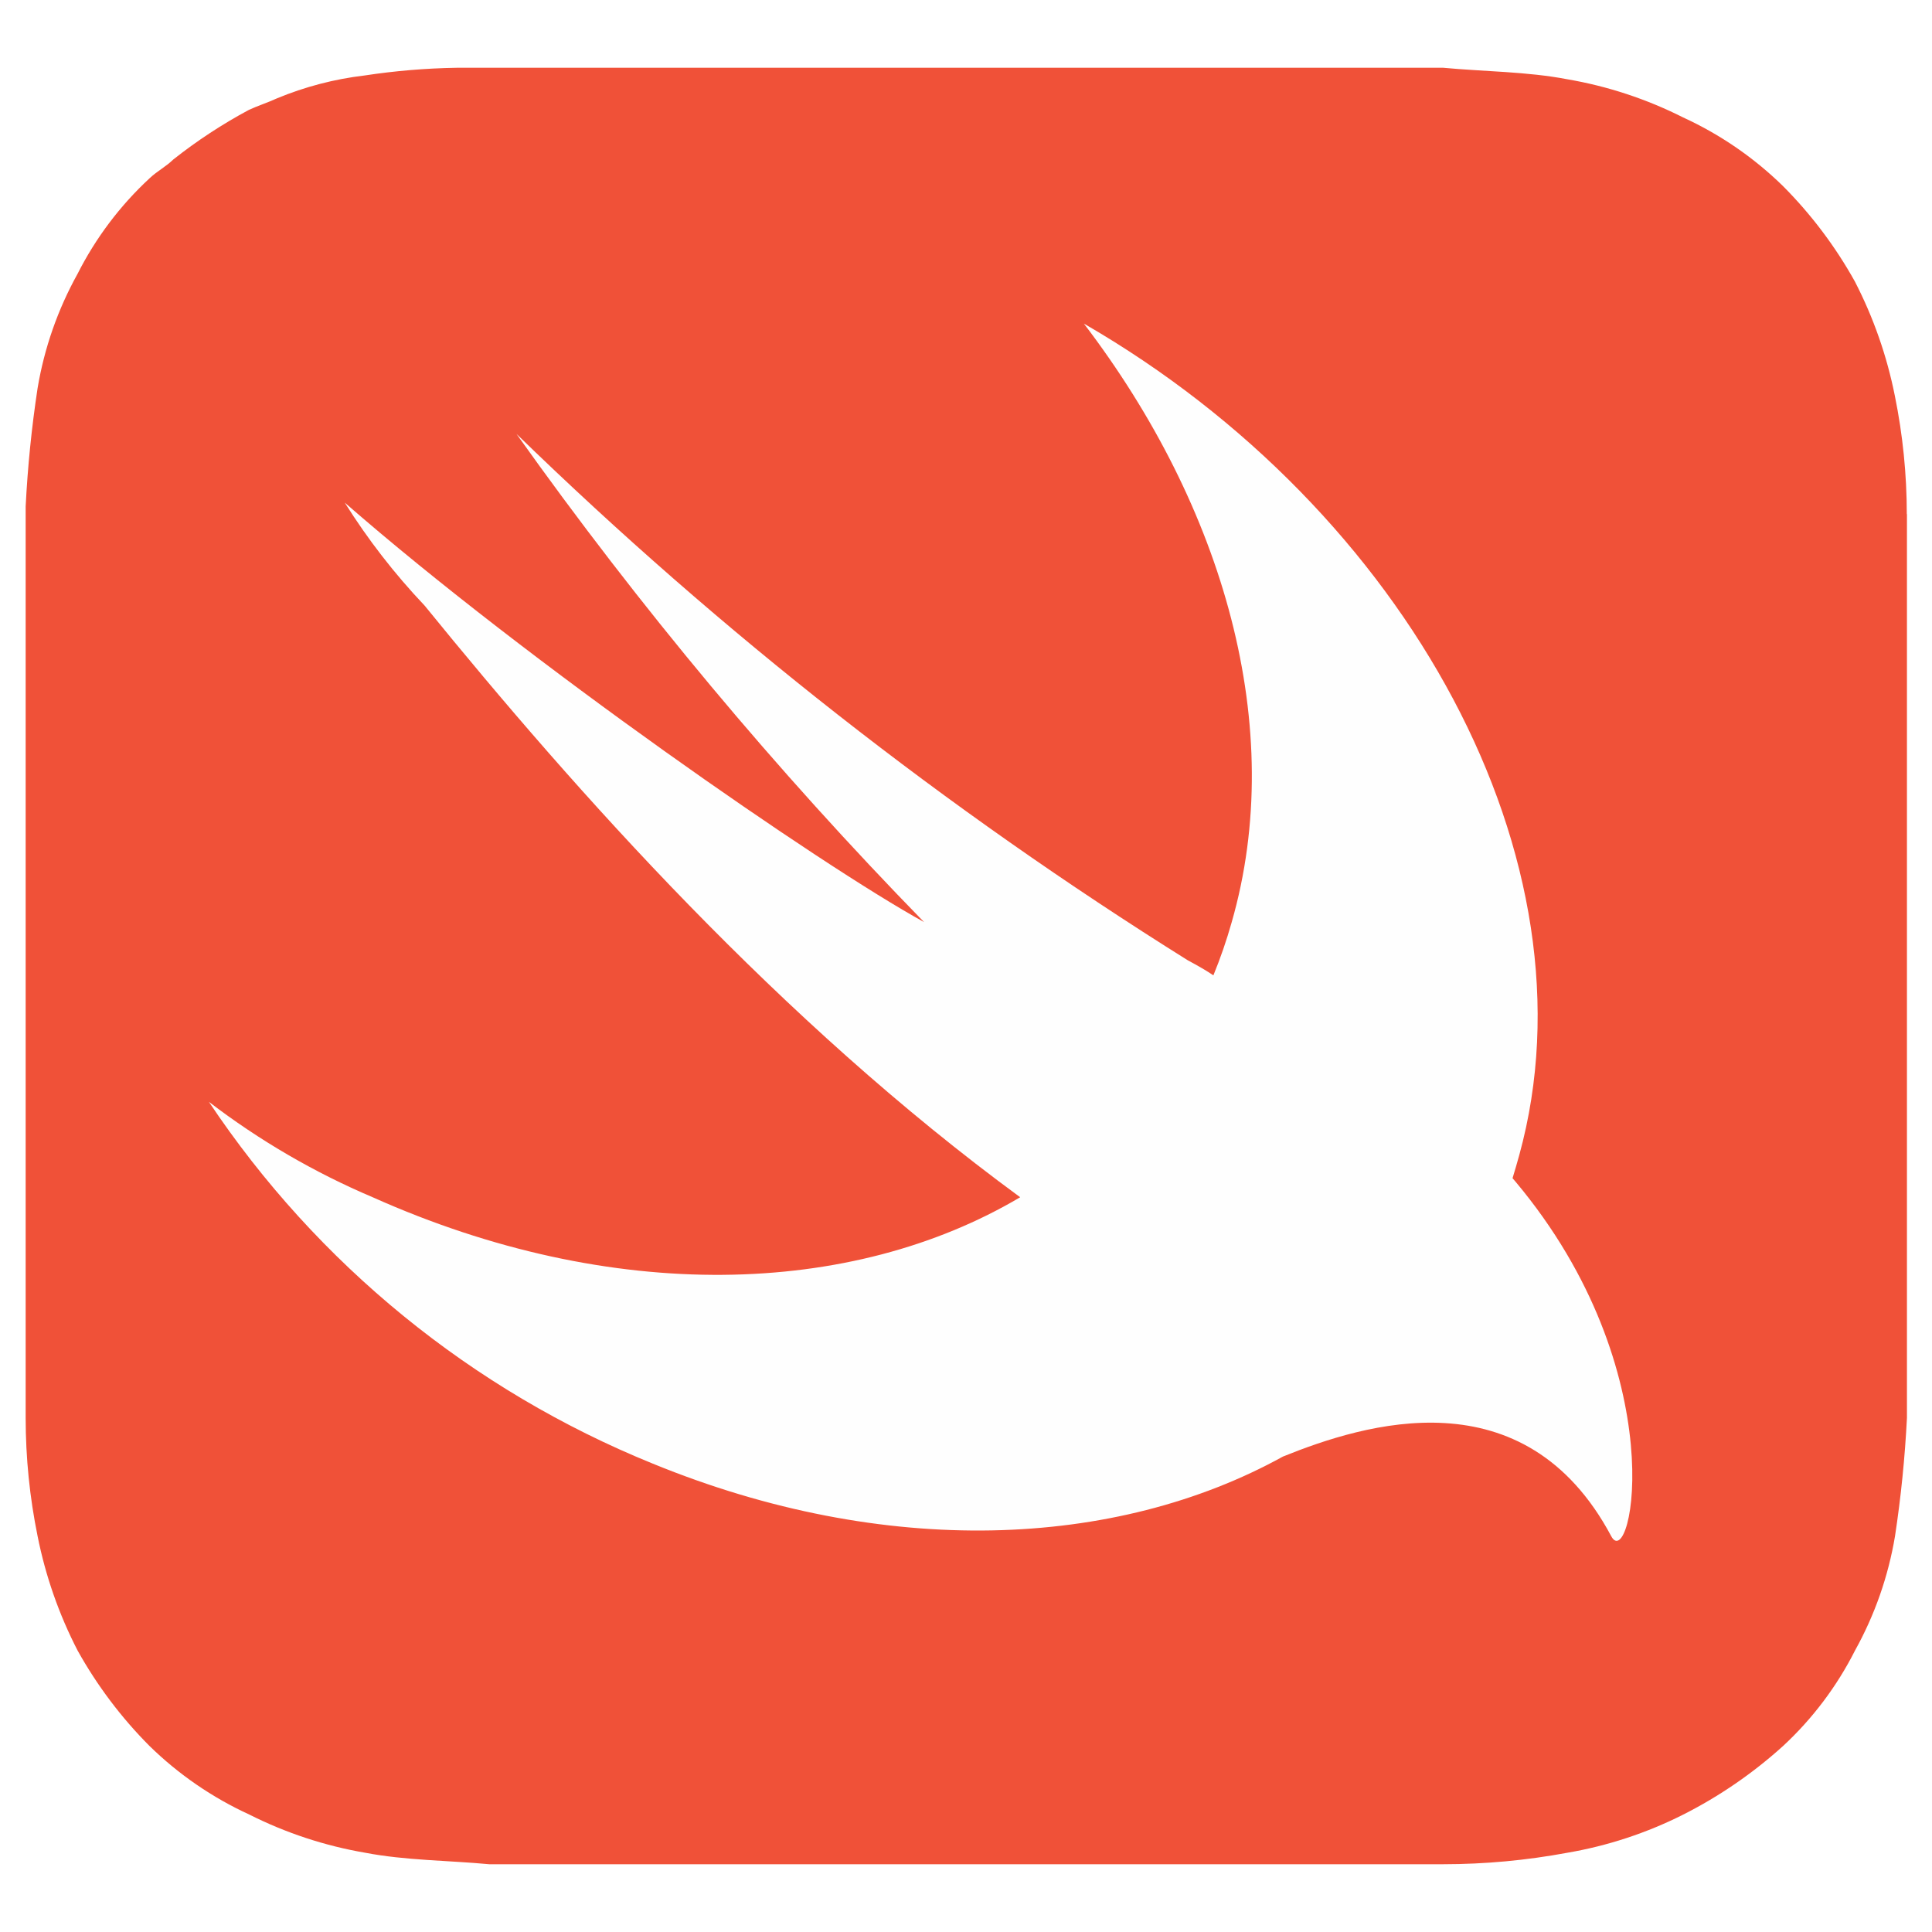
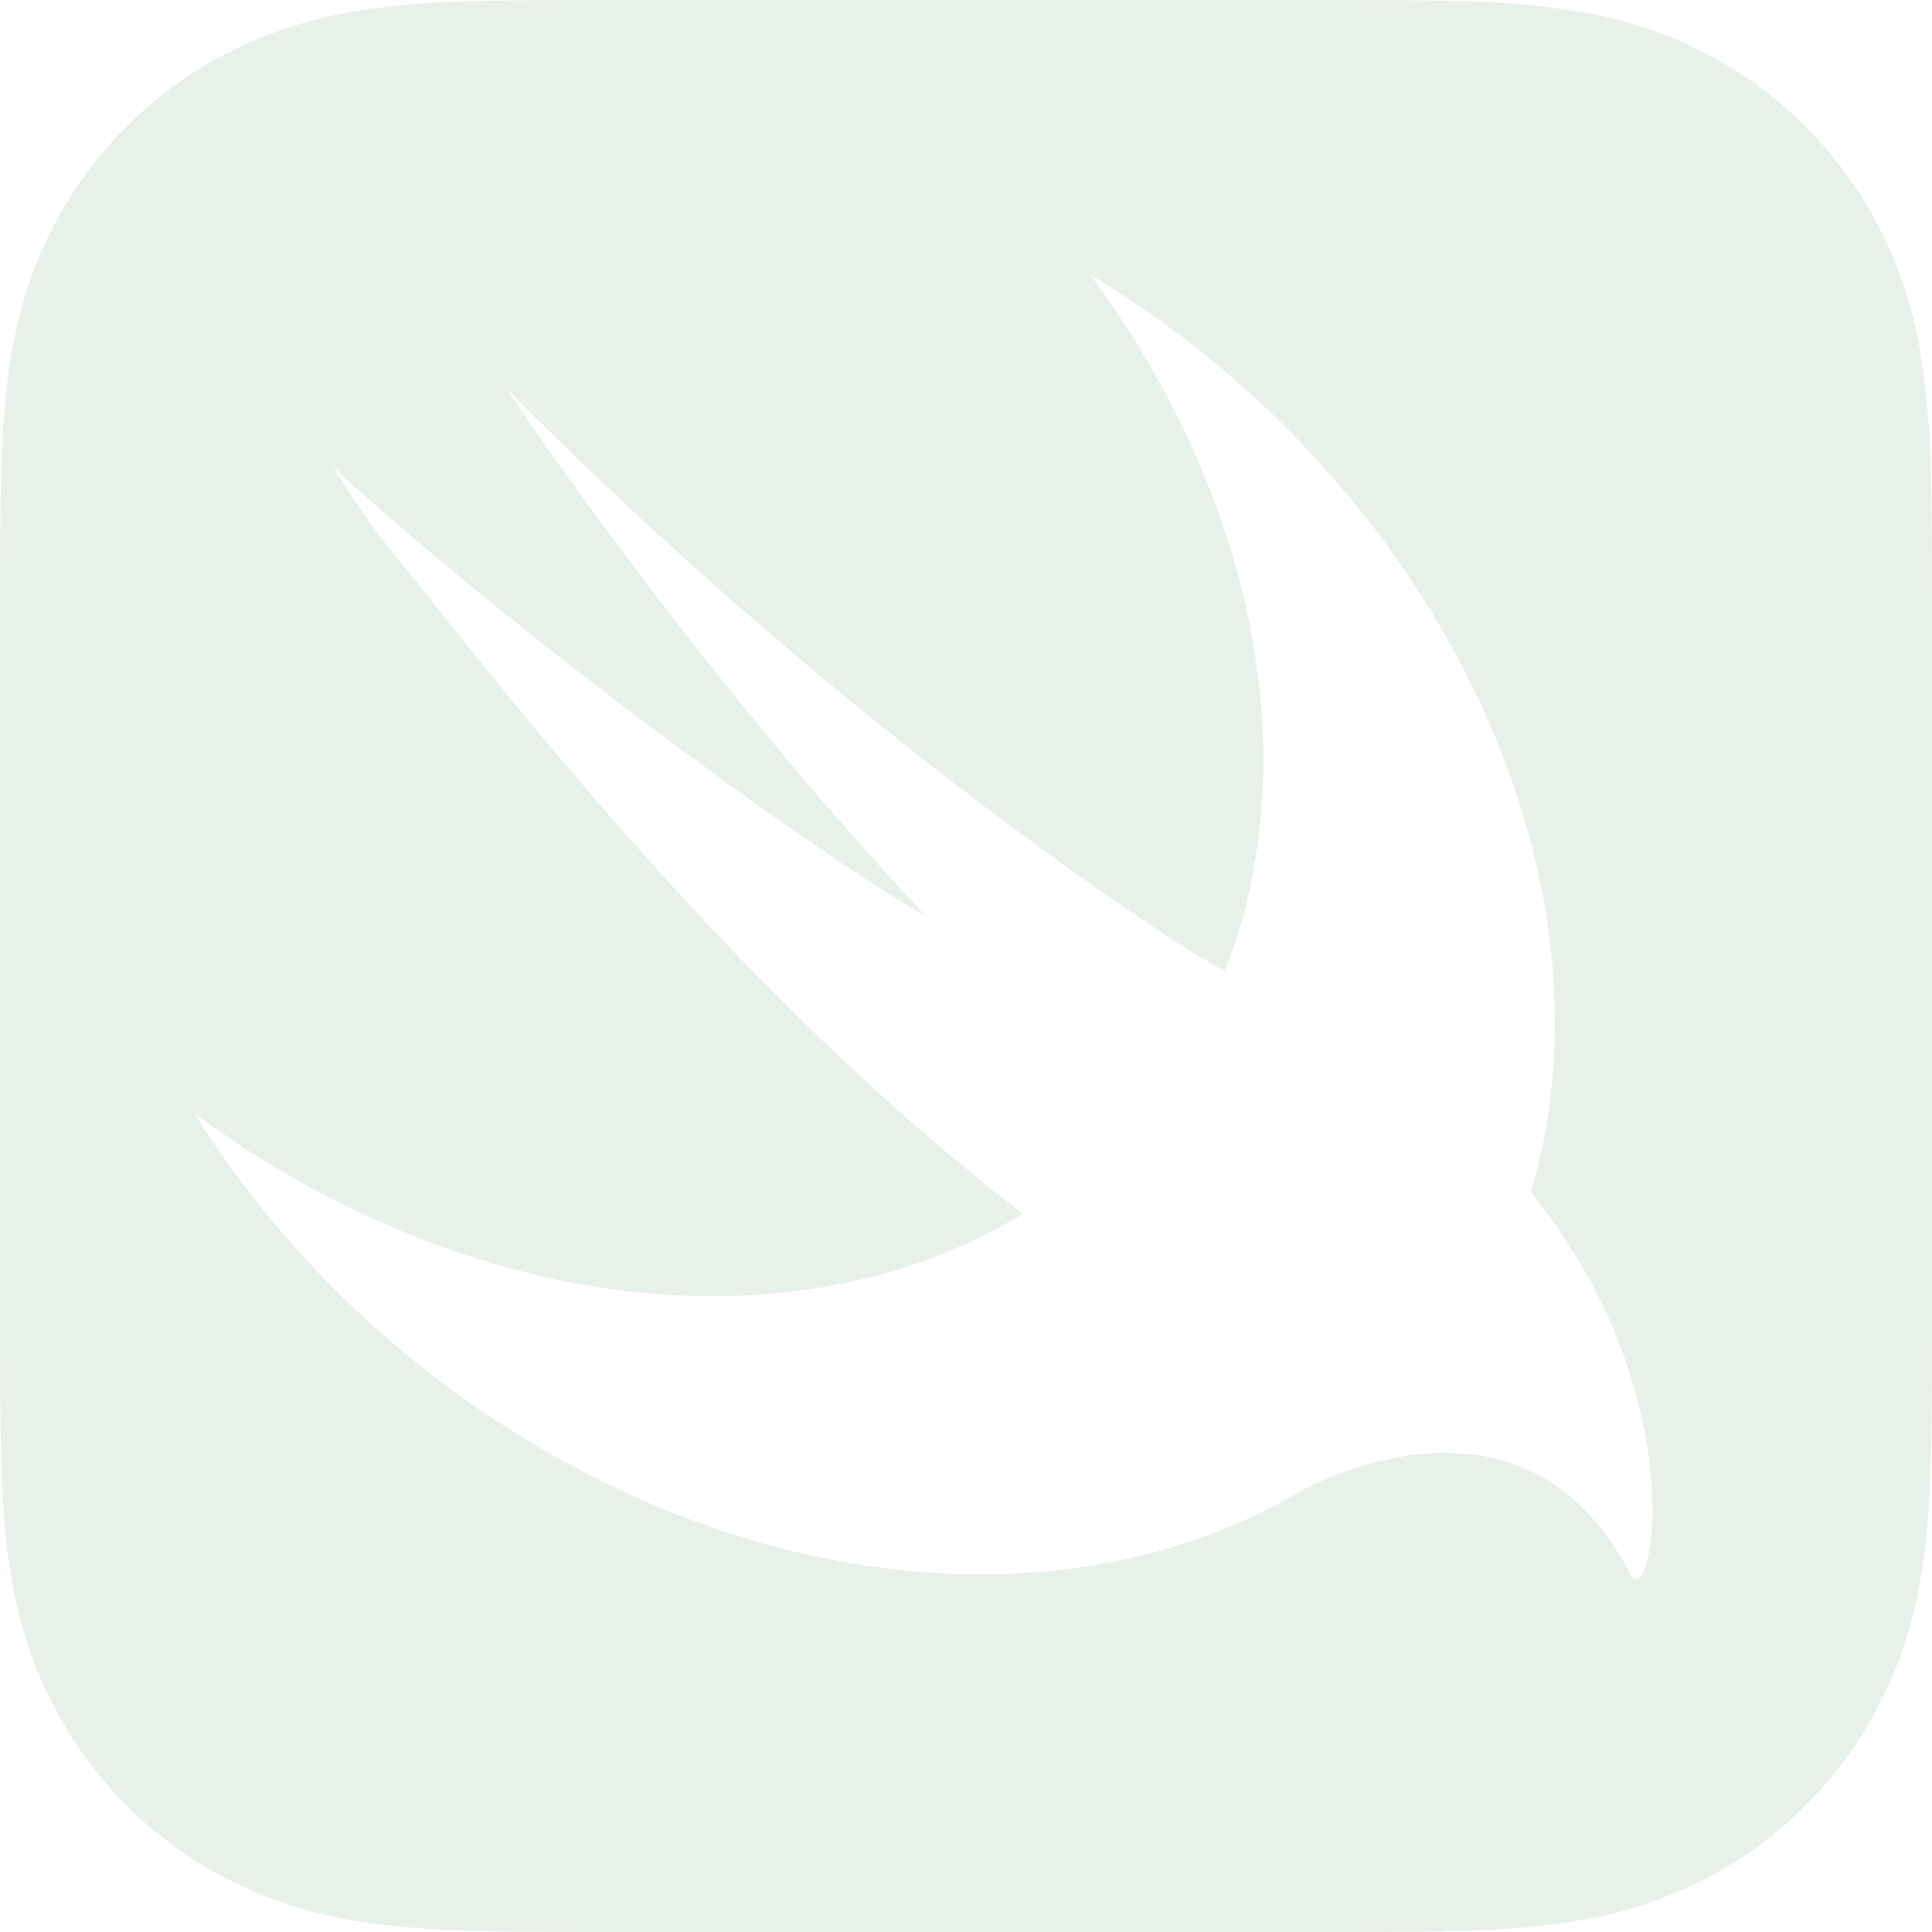
- <svg xmlns="http://www.w3.org/2000/svg" viewBox="0 0 128 128">
-   <path fill="#f05138" d="M126.33 34.06a39.32 39.32 0 00-.79-7.83 28.78 28.78 0 00-2.65-7.58 28.84 28.84 0 00-4.76-6.32 23.42 23.42 0 00-6.62-4.55 27.27 27.27 0 00-7.68-2.53c-2.65-.51-5.56-.51-8.21-.76H30.25a45.46 45.46 0 00-6.09.51 21.82 21.82 0 00-5.82 1.52c-.53.25-1.32.51-1.85.76a33.82 33.82 0 00-5 3.28c-.53.51-1.06.76-1.59 1.26a22.41 22.41 0 00-4.76 6.32 23.61 23.61 0 00-2.65 7.58 78.5 78.5 0 00-.79 7.83v60.39a39.32 39.32 0 00.79 7.83 28.78 28.78 0 002.65 7.58 28.84 28.84 0 004.76 6.32 23.42 23.42 0 006.62 4.55 27.27 27.27 0 007.68 2.53c2.65.51 5.56.51 8.21.76h63.22a45.08 45.08 0 008.21-.76 27.27 27.27 0 007.68-2.53 30.13 30.13 0 006.62-4.55 22.41 22.41 0 004.76-6.32 23.61 23.61 0 002.65-7.58 78.49 78.49 0 00.79-7.83V34.06z" />
-   <path fill="#fefefe" d="M85 96.5c-11.11 6.13-26.38 6.76-41.75.47A64.53 64.53 0 0113.84 73a50 50 0 0010.85 6.32c15.87 7.1 31.73 6.61 42.9 0-15.9-11.66-29.4-26.82-39.46-39.2a43.47 43.47 0 01-5.29-6.82c12.16 10.61 31.5 24 38.38 27.79a271.77 271.77 0 01-27-32.34 266.8 266.8 0 0044.47 34.87c.71.38 1.26.7 1.7 1a32.7 32.7 0 001.21-3.51c3.71-12.89-.53-27.54-9.79-39.67C93.25 33.81 106 57.05 100.66 76.51c-.14.53-.29 1-.45 1.55l.19.22c10.59 12.63 7.68 26 6.35 23.5C101 91 90.37 94.33 85 96.5z" />
+ <svg xmlns="http://www.w3.org/2000/svg" fill-rule="evenodd" fill="#e8f0ea" role="img" viewBox="0 0 24 24">
+   <path d="M7.508 0c-.287 0-.573 0-.86.002-.241.002-.483.003-.724.01-.132.003-.263.009-.395.015A9.154 9.154 0 0 0 4.348.15 5.492 5.492 0 0 0 2.85.645 5.04 5.04 0 0 0 .645 2.848c-.245.48-.4.972-.495 1.5-.093.52-.122 1.05-.136 1.576a35.2 35.2 0 0 0-.012.724C0 6.935 0 7.221 0 7.508v8.984c0 .287 0 .575.002.862.002.24.005.481.012.722.014.526.043 1.057.136 1.576.095.528.25 1.02.495 1.5a5.03 5.03 0 0 0 2.205 2.203c.48.244.97.4 1.498.495.52.093 1.05.124 1.576.138.241.007.483.009.724.01.287.002.573.002.86.002h8.984c.287 0 .573 0 .86-.002.241-.001.483-.003.724-.01a10.523 10.523 0 0 0 1.578-.138 5.322 5.322 0 0 0 1.498-.495 5.035 5.035 0 0 0 2.203-2.203c.245-.48.4-.972.495-1.5.093-.52.124-1.05.138-1.576.007-.241.009-.481.01-.722.002-.287.002-.575.002-.862V7.508c0-.287 0-.573-.002-.86a33.662 33.662 0 0 0-.01-.724 10.5 10.5 0 0 0-.138-1.576 5.328 5.328 0 0 0-.495-1.5A5.039 5.039 0 0 0 21.152.645 5.32 5.32 0 0 0 19.654.15a10.493 10.493 0 0 0-1.578-.138 34.98 34.98 0 0 0-.722-.01C17.067 0 16.779 0 16.492 0H7.508zm6.035 3.41c4.114 2.47 6.545 7.162 5.549 11.131-.024.093-.05.181-.076.272l.002.001c2.062 2.538 1.5 5.258 1.236 4.745-1.072-2.086-3.066-1.568-4.088-1.043a6.803 6.803 0 0 1-.281.158l-.02.012-.002.002c-2.115 1.123-4.957 1.205-7.812-.022a12.568 12.568 0 0 1-5.64-4.838c.649.48 1.35.902 2.097 1.252 3.019 1.414 6.051 1.311 8.197-.002C9.651 12.73 7.101 9.67 5.146 7.191a10.628 10.628 0 0 1-1.005-1.384c2.34 2.142 6.038 4.83 7.365 5.576C8.69 8.408 6.208 4.743 6.324 4.86c4.436 4.47 8.528 6.996 8.528 6.996.154.085.27.154.36.213.085-.215.16-.437.224-.668.708-2.588-.09-5.548-1.893-7.992z" />
</svg>
